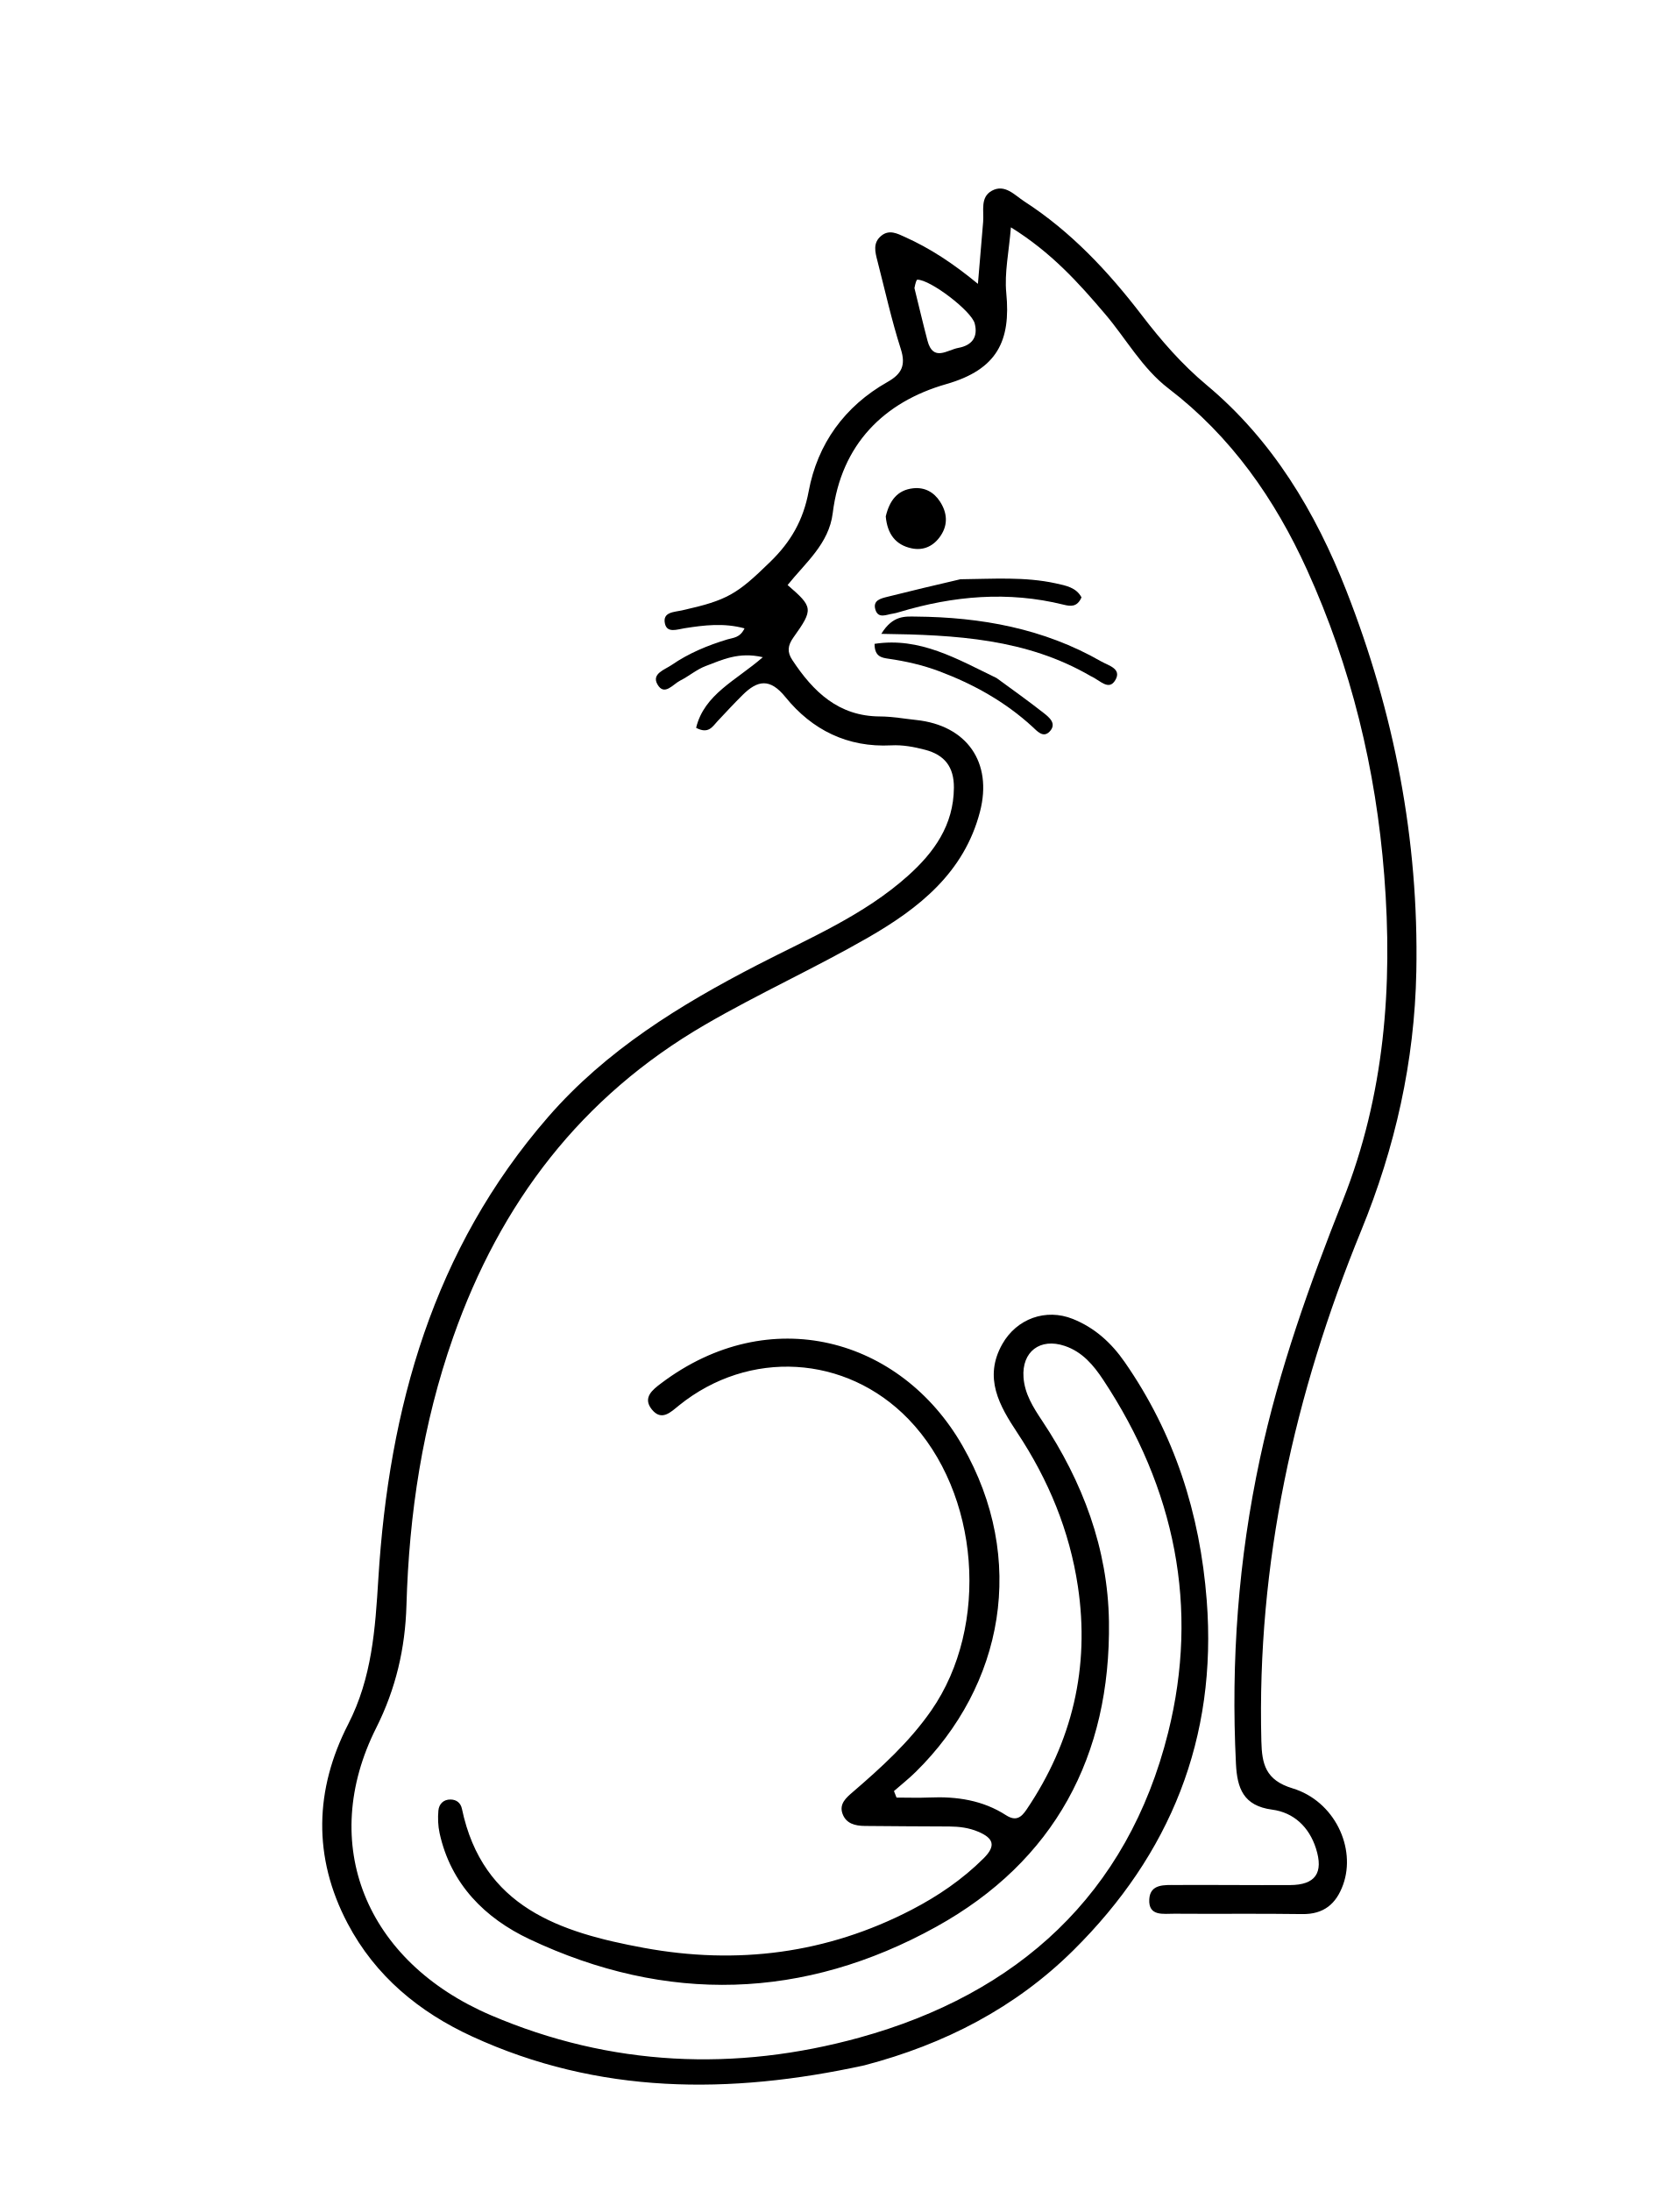
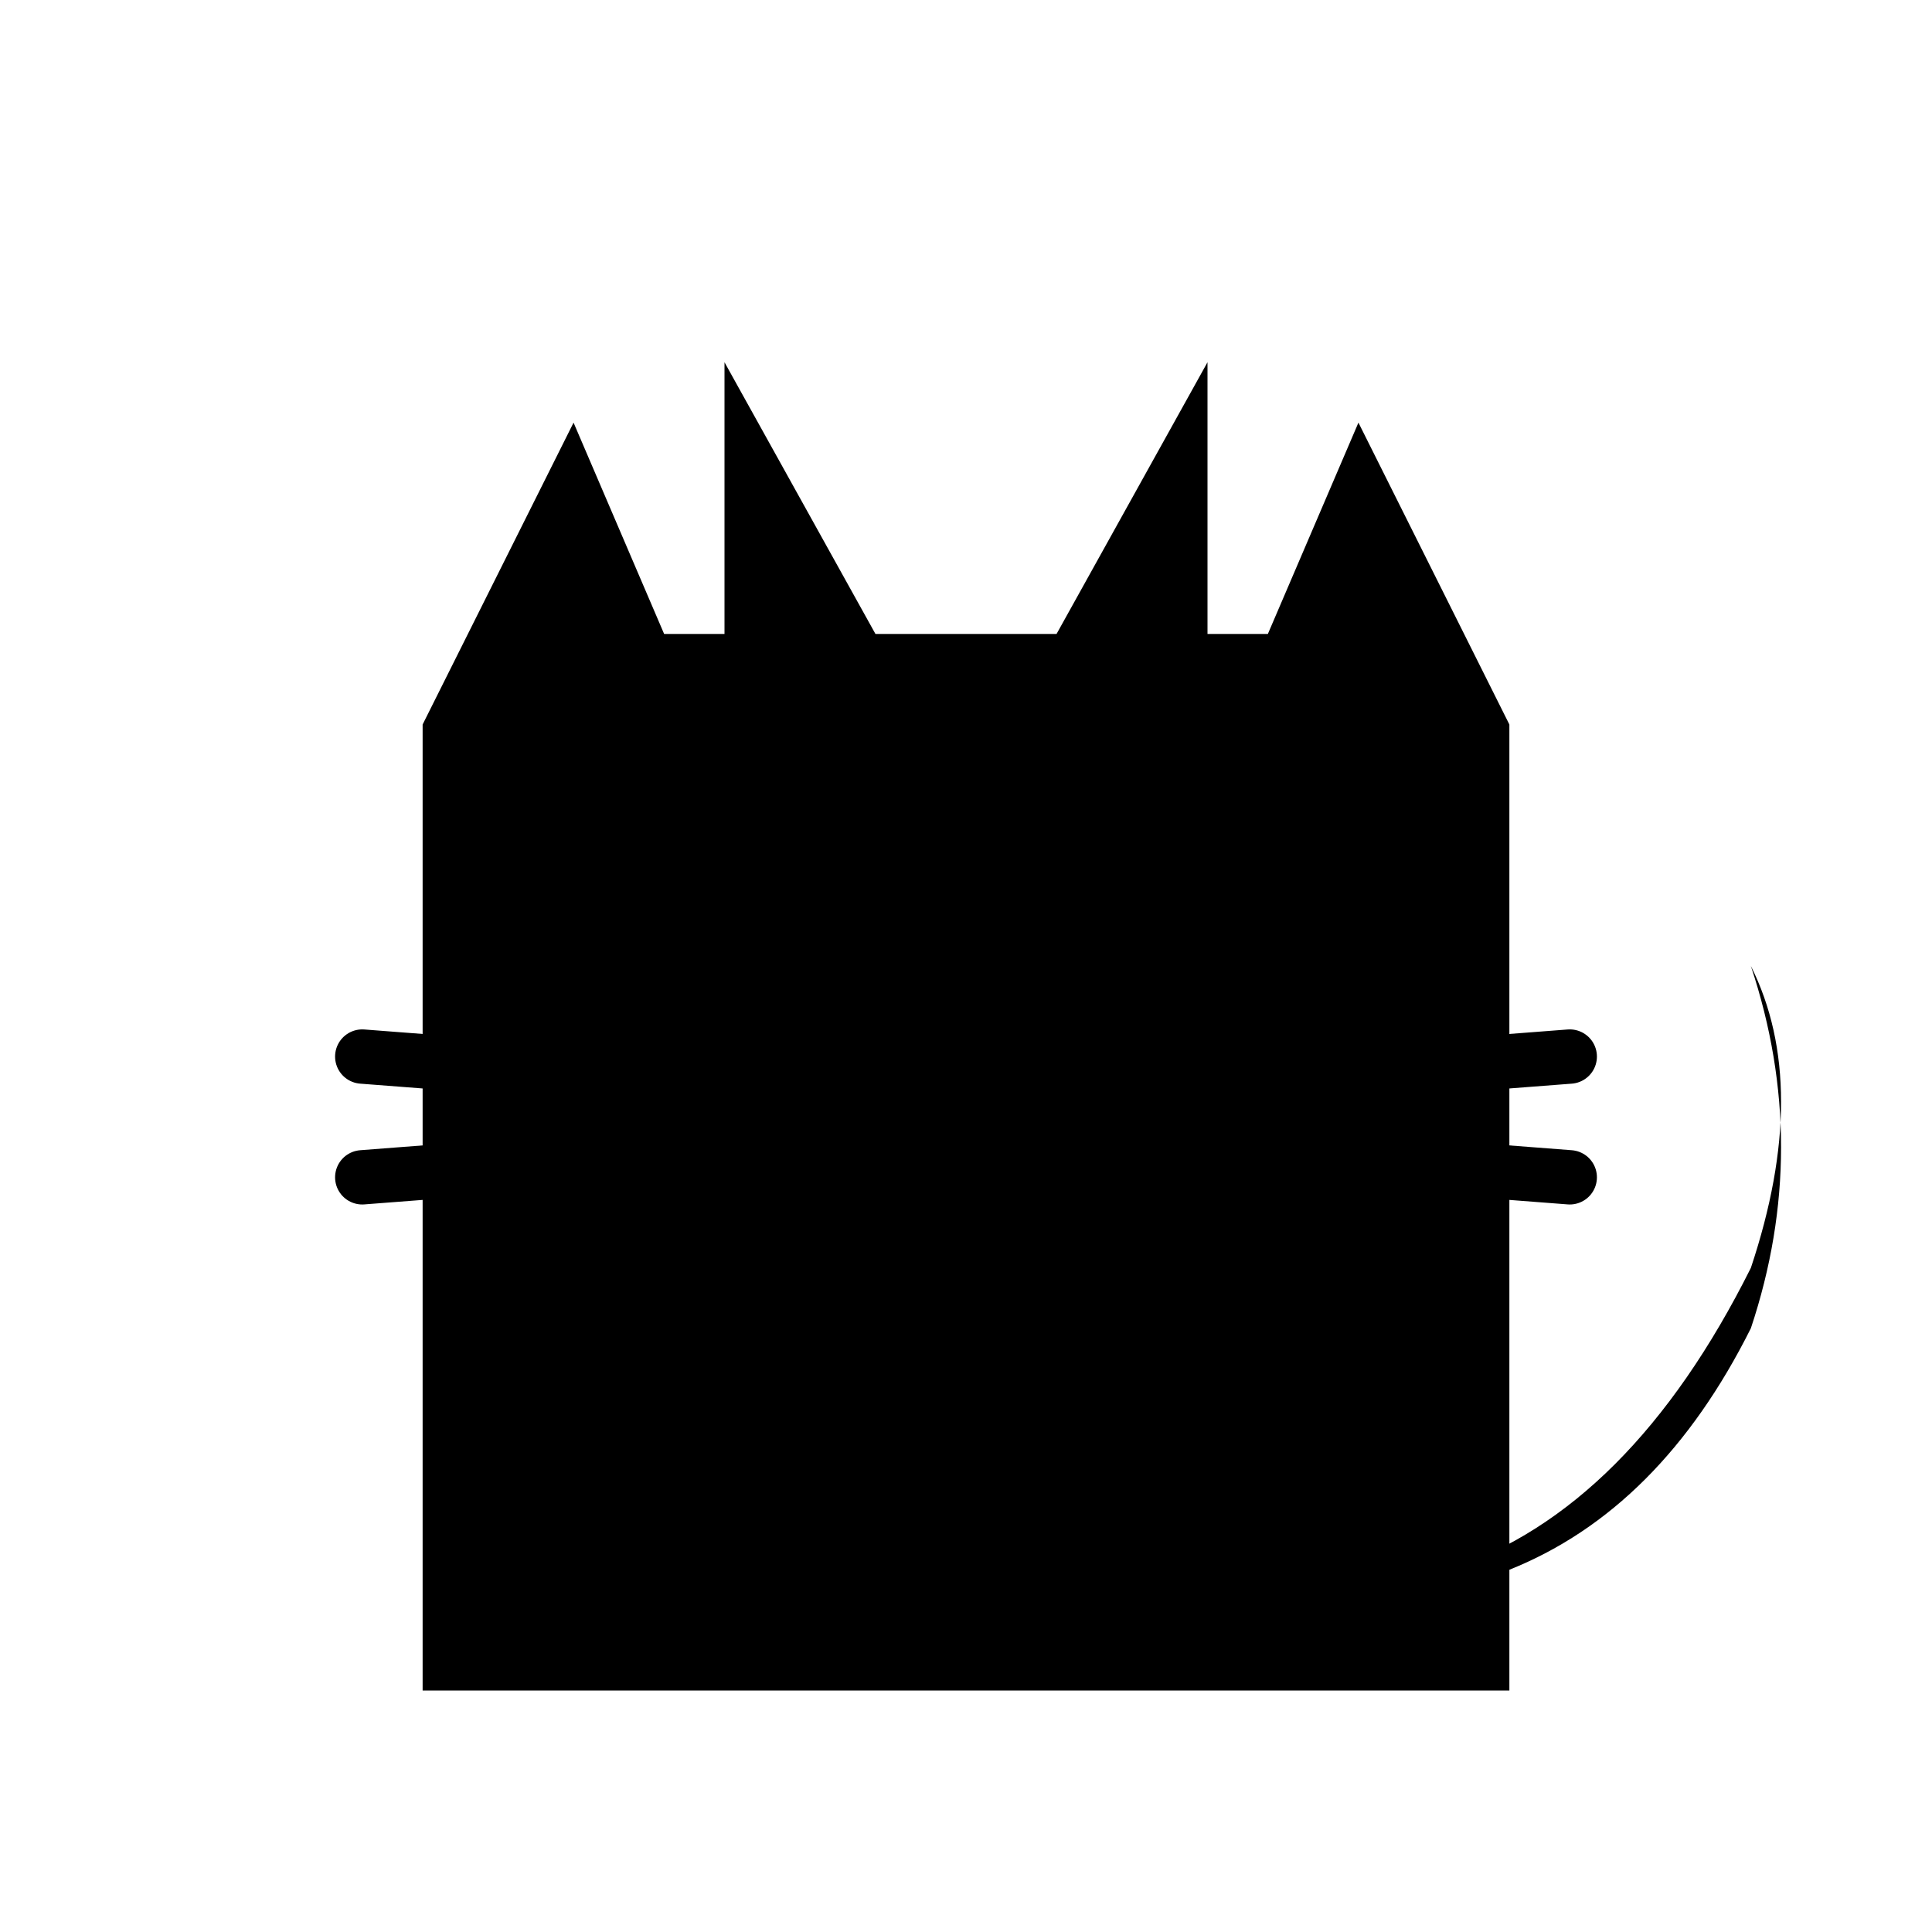
- <svg xmlns="http://www.w3.org/2000/svg" version="1.1" id="Layer_1" x="0px" y="0px" width="100%" viewBox="0 0 368 480" enable-background="new 0 0 368 480" xml:space="preserve">
-   <path fill="#000000" opacity="1" stroke="none" d=" M189.36,452.471   C159.816,458.925 131.065,458.852 103.429,446.141   C91.878,440.828 82.254,432.954 76.156,421.379   C68.473,406.797 68.975,391.995 76.273,377.754   C81.511,367.532 82.206,356.894 82.888,345.879   C85.2,308.493 94.885,273.682 120.102,244.689   C132.792,230.098 148.926,220.178 165.895,211.416   C177.273,205.541 189.211,200.551 198.907,191.879   C204.631,186.759 208.935,180.778 208.986,172.563   C209.014,168.033 206.973,165.381 202.658,164.257   C200.222,163.622 197.778,163.159 195.257,163.291   C185.692,163.788 177.92,159.924 172.078,152.716   C168.677,148.518 165.981,149.01 162.717,152.233   C160.824,154.103 159.019,156.064 157.194,158.004   C156.087,159.182 155.233,160.888 152.508,159.45   C154.292,152.079 161.225,149.119 167.122,143.979   C161.797,142.75 158.207,144.571 154.638,145.901   C152.642,146.645 150.939,148.137 149.01,149.106   C147.429,149.901 145.534,152.589 144.025,149.913   C142.712,147.585 145.619,146.735 147.174,145.665   C150.916,143.09 155.062,141.379 159.393,140.07   C160.62,139.699 162.102,139.765 163.116,137.665   C158.594,136.427 154.276,136.956 149.965,137.636   C148.339,137.892 146.164,138.756 145.683,136.635   C145.099,134.06 147.701,134.106 149.386,133.728   C159.407,131.482 161.443,130.219 168.811,123.027   C173.235,118.708 175.987,114.001 177.166,107.656   C179.097,97.258 185.032,88.999 194.435,83.686   C197.515,81.945 198.506,80.067 197.352,76.46   C195.327,70.132 193.894,63.614 192.234,57.17   C191.731,55.218 191.172,53.196 193.088,51.641   C194.853,50.208 196.641,51.193 198.261,51.921   C203.727,54.379 208.73,57.638 214.247,62.185   C214.684,57.006 215.033,52.817 215.391,48.63   C215.598,46.215 214.694,43.224 217.288,41.796   C220.148,40.222 222.289,42.754 224.437,44.143   C234.647,50.746 242.828,59.495 250.159,69.063   C254.421,74.627 258.92,79.815 264.369,84.367   C278.785,96.411 288.209,112.16 294.958,129.384   C305.441,156.138 310.85,183.889 310.298,212.796   C309.919,232.585 305.651,251.427 298.219,269.59   C283.54,305.467 275.339,342.553 276.346,381.477   C276.473,386.422 277.224,389.982 283.175,391.785   C292.375,394.572 297.158,404.824 294.255,412.897   C292.742,417.105 290.018,419.405 285.29,419.334   C275.959,419.194 266.625,419.329 257.292,419.253   C254.932,419.234 251.569,419.911 251.789,416.085   C251.986,412.659 255.177,412.976 257.626,412.963   C265.959,412.92 274.292,413.017 282.624,412.979   C288.18,412.954 290.019,410.321 288.308,404.953   C286.802,400.228 283.417,397.074 278.711,396.452   C272.391,395.617 271.045,391.75 270.78,386.422   C269.659,363.867 271.306,341.59 276.057,319.454   C280.238,299.975 286.914,281.365 294.214,262.945   C303.327,239.951 305.178,216.142 303.266,191.762   C301.439,168.464 296.012,146.105 286.348,124.827   C279.292,109.295 269.725,95.613 256.022,85.123   C250.223,80.684 246.751,74.25 242.123,68.809   C236.3,61.962 230.348,55.316 221.475,49.806   C221.048,55.171 220.03,59.754 220.462,64.197   C221.478,74.654 218.513,80.944 207.306,84.151   C193.691,88.047 184.3,97.324 182.44,112.411   C181.609,119.152 176.433,123.313 172.553,128.169   C178.121,132.982 178.263,133.446 173.847,139.622   C172.547,141.441 172.437,142.848 173.57,144.569   C178.153,151.528 183.696,156.927 192.796,156.959   C195.447,156.968 198.097,157.454 200.745,157.736   C211.832,158.92 217.512,167.029 214.694,177.847   C211.221,191.184 201.351,198.979 190.159,205.414   C178.469,212.134 166.163,217.697 154.483,224.483   C127.279,240.287 109.621,263.547 99.284,292.938   C92.585,311.988 89.625,331.609 89.048,351.682   C88.777,361.126 86.72,369.984 82.414,378.555   C69.683,403.892 79.976,429.699 107.562,441.5   C133.818,452.731 161.136,453.894 188.318,446.386   C222.935,436.826 247.054,415.08 255.923,379.567   C262.779,352.112 257.413,326.059 241.722,302.325   C239.579,299.083 237.143,296.17 233.276,294.864   C227.885,293.044 223.832,296.102 224.237,301.765   C224.497,305.393 226.38,308.349 228.334,311.285   C237.206,324.614 242.731,339.299 242.954,355.269   C243.364,384.662 231.017,407.759 205.15,422.093   C176.189,438.142 146.02,439.012 115.981,424.822   C106.276,420.237 98.759,412.795 96.31,401.607   C95.961,400.012 95.902,398.298 96.044,396.668   C96.168,395.242 97.147,394.204 98.725,394.234   C100.01,394.258 100.928,394.964 101.205,396.281   C105.742,417.857 122.704,423.346 141.033,426.729   C161.457,430.499 181.142,428.017 199.698,418.4   C205.471,415.408 210.836,411.763 215.498,407.119   C218.292,404.335 217.644,402.696 214.309,401.284   C212.256,400.415 210.142,400.157 207.965,400.142   C201.8,400.099 195.633,400.106 189.468,400.026   C187.4,399.999 185.355,399.558 184.57,397.313   C183.825,395.183 185.392,393.839 186.759,392.662   C193.08,387.222 199.211,381.665 204.032,374.73   C216.891,356.236 214.675,327.038 199.002,310.869   C185.348,296.784 164.076,295.536 148.756,307.902   C146.958,309.353 144.945,311.437 142.802,308.774   C140.707,306.17 143.021,304.428 144.848,303.049   C168.583,285.136 197.303,293.064 210.857,316.718   C225.114,341.599 219.876,369.22 200.648,388.163   C199.133,389.655 197.456,390.982 195.854,392.385   C196.041,392.86 196.228,393.335 196.415,393.81   C198.826,393.81 201.241,393.898 203.647,393.793   C209.603,393.532 215.314,394.389 220.402,397.67   C222.566,399.066 223.737,398.163 224.896,396.448   C234.939,381.59 238.803,365.249 236.149,347.537   C234.325,335.359 229.71,324.207 222.886,313.897   C218.994,308.016 215.39,301.841 219.613,294.42   C222.756,288.896 229.12,286.578 235.037,288.95   C239.845,290.877 243.473,294.181 246.396,298.389   C257.31,314.1 262.901,331.559 264.375,350.59   C266.717,380.835 256.378,406.241 235.16,427.264   C222.509,439.798 207.02,447.848 189.36,452.471  M200.34,63.107   C201.29,66.952 202.195,70.809 203.201,74.64   C204.433,79.33 207.547,76.653 209.964,76.212   C212.853,75.685 214.333,73.937 213.549,70.875   C212.85,68.141 203.84,61.252 200.985,61.273   C200.768,61.275 200.555,62.041 200.34,63.107  z" />
-   <path fill="#000000" opacity="1" stroke="none" d=" M238.952,148.112   C224.878,139.928 209.445,139.079 193.083,138.862   C195.604,134.742 198.343,135.06 200.62,135.079   C214.899,135.201 228.659,137.68 241.234,144.893   C242.818,145.802 245.801,146.472 244.374,148.958   C242.926,151.481 240.959,148.988 238.952,148.112  z" />
-   <path fill="#000000" opacity="1" stroke="none" d=" M210.407,126.903   C217.684,126.825 224.523,126.321 231.272,127.795   C233.513,128.285 235.794,128.7 236.941,130.872   C235.978,133.075 234.494,132.838 232.991,132.466   C220.855,129.462 208.905,130.525 197.065,134.08   C196.587,134.224 196.102,134.366 195.61,134.435   C194.213,134.628 192.414,135.633 191.785,133.547   C191.169,131.503 192.995,131.102 194.445,130.739   C199.606,129.447 204.779,128.207 210.407,126.903  z" />
-   <path fill="#000000" opacity="1" stroke="none" d=" M218.338,148.544   C221.988,151.203 225.363,153.622 228.628,156.18   C229.896,157.175 231.587,158.541 229.965,160.259   C228.532,161.777 227.178,160.121 226.167,159.195   C220.188,153.723 213.274,149.873 205.732,147.044   C202.134,145.695 198.423,144.857 194.633,144.309   C193.116,144.09 191.602,143.824 191.603,141.053   C201.531,139.524 209.672,144.356 218.338,148.544  z" />
-   <path fill="#000000" opacity="1" stroke="none" d=" M194.055,113.131   C194.898,109.603 196.642,107.352 200.052,106.975   C202.565,106.697 204.598,107.8 205.945,109.889   C207.494,112.289 207.752,114.863 206.103,117.341   C204.597,119.604 202.38,120.695 199.705,120.124   C196.236,119.384 194.406,117.019 194.055,113.131  z" />
+ <svg xmlns="http://www.w3.org/2000/svg" viewBox="0 0 64 64">
+   <path fill="#000" d="M14 56V24l5-10 3 7h2V12l5 9h6l5-9v9h2l3-7 5 10v32H14z" />
+   <line x1="12" y1="35" x2="25" y2="36" stroke="#000" stroke-width="1.8" stroke-linecap="round" />
+   <line x1="12" y1="39" x2="25" y2="38" stroke="#000" stroke-width="1.8" stroke-linecap="round" />
+   <line x1="39" y1="36" x2="52" y2="35" stroke="#000" stroke-width="1.8" stroke-linecap="round" />
+   <line x1="39" y1="38" x2="52" y2="39" stroke="#000" stroke-width="1.8" stroke-linecap="round" />
+   <path fill="#000" d="M48 52q6-2 10-10q2-6 0-10q2 6 0 12q-3 6-8 8z" />
</svg>
